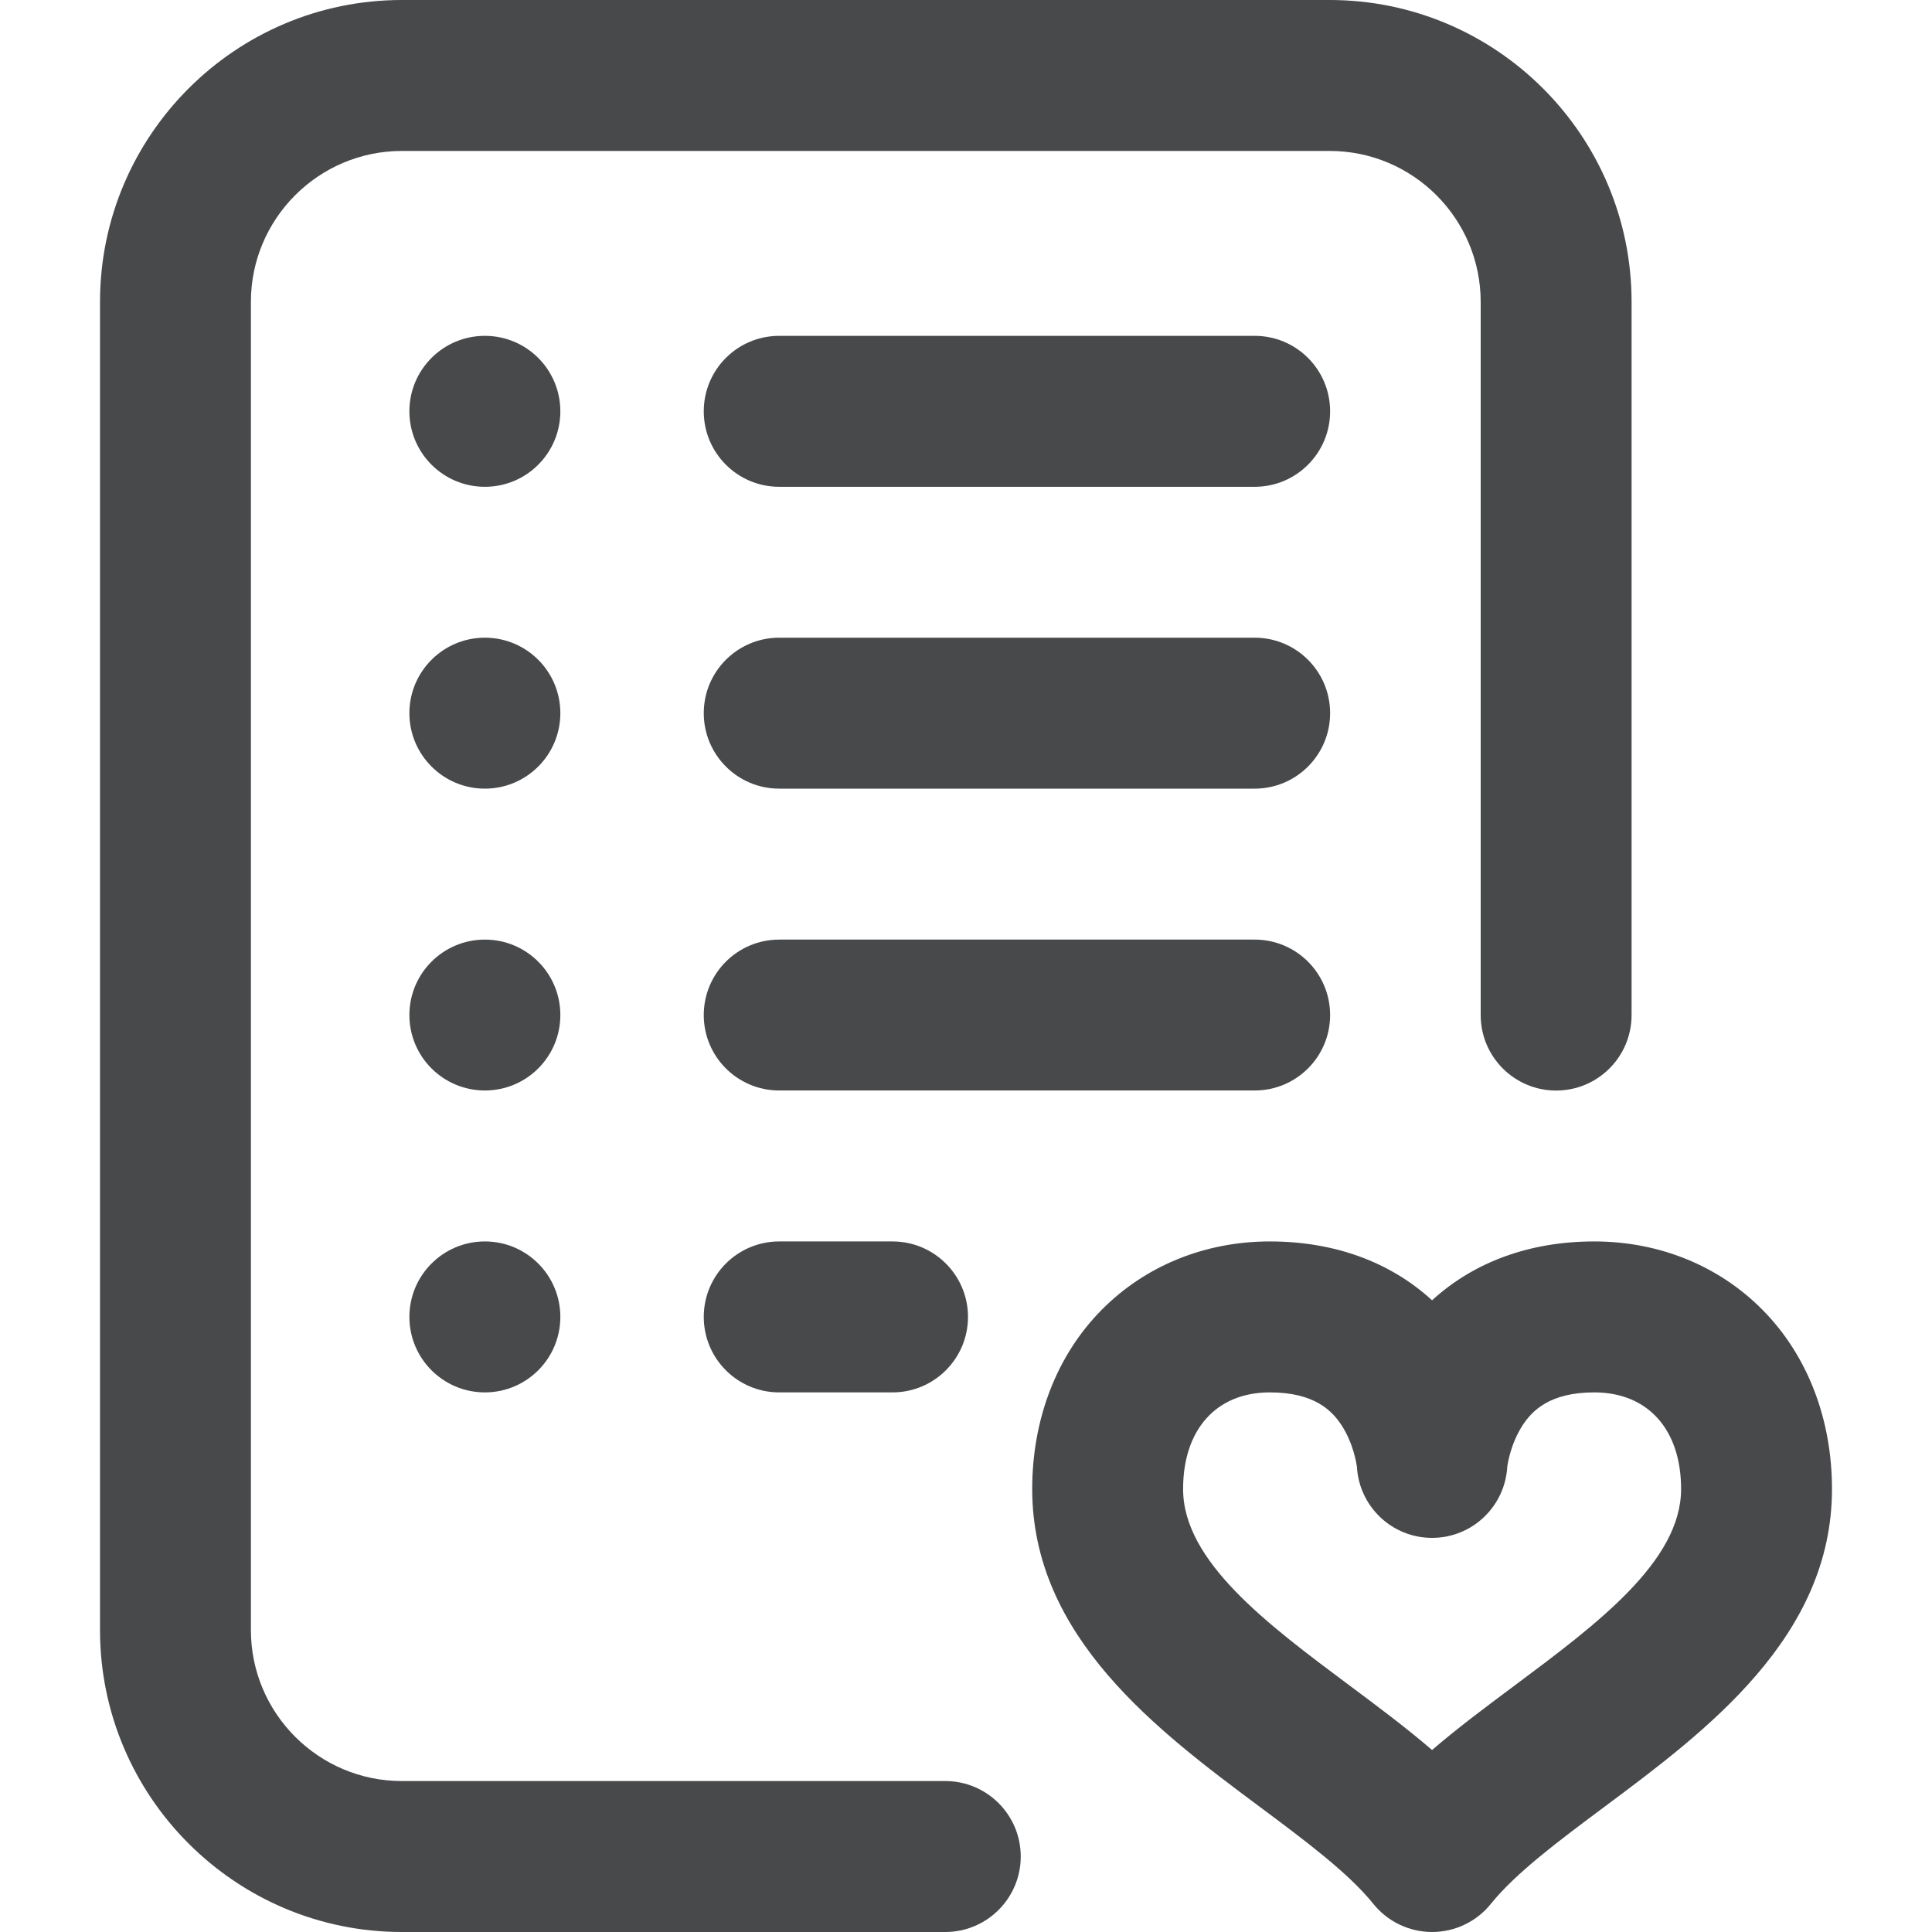
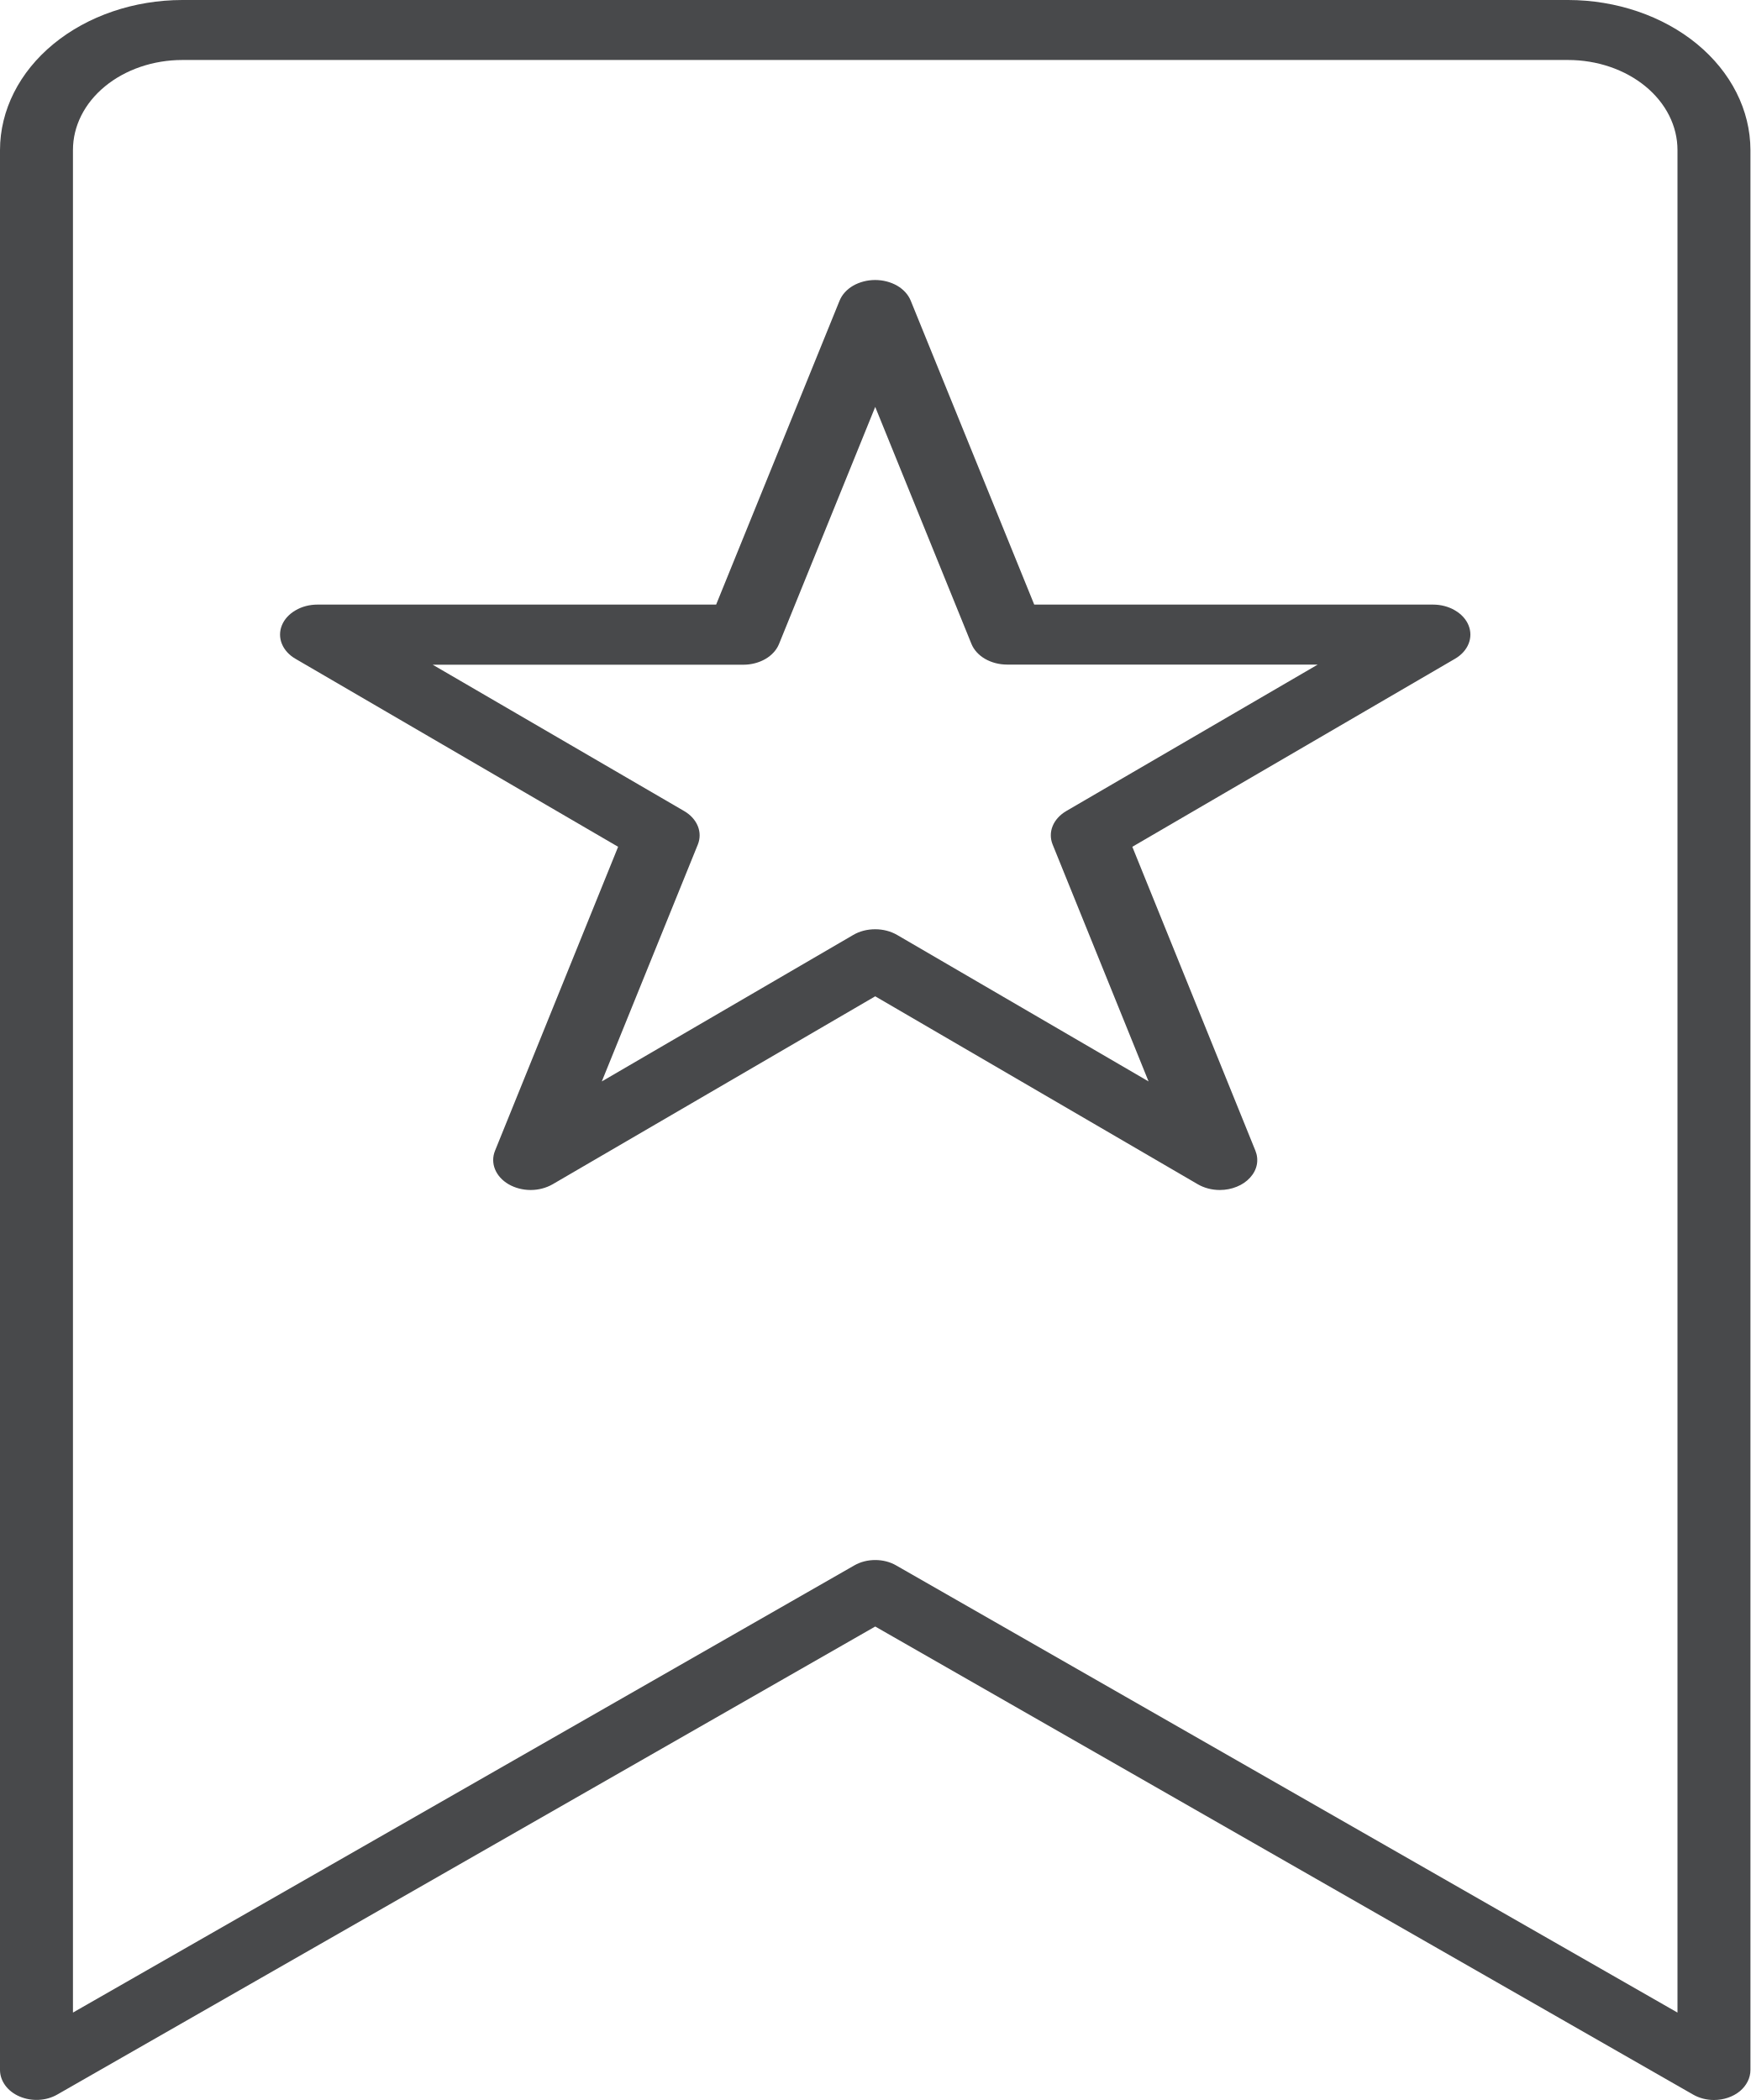
- <svg xmlns="http://www.w3.org/2000/svg" width="30" height="30" viewBox="0 0 30 30" fill="none">
-   <path d="M14.678 27.656H6.24C4.948 27.656 3.896 26.605 3.896 25.312V4.687C3.896 3.395 4.948 2.344 6.24 2.344H20.648C21.94 2.344 22.992 3.395 22.992 4.687V15.762C22.992 16.409 23.516 16.934 24.163 16.934C24.811 16.934 25.335 16.409 25.335 15.762V4.687C25.335 2.103 23.233 0 20.648 0H6.24C3.656 0 1.553 2.103 1.553 4.687V25.312C1.553 27.897 3.656 30 6.24 30H14.678C15.325 30 15.85 29.475 15.85 28.828C15.85 28.181 15.325 27.656 14.678 27.656Z" fill="#48494B" />
-   <path d="M19.482 9.902H12.1C11.452 9.902 10.928 10.427 10.928 11.074C10.928 11.721 11.452 12.246 12.1 12.246H19.482C20.13 12.246 20.654 11.721 20.654 11.074C20.654 10.427 20.13 9.902 19.482 9.902Z" fill="#48494B" />
-   <path d="M12.1 19.277C11.452 19.277 10.928 19.802 10.928 20.449C10.928 21.096 11.452 21.621 12.1 21.621H13.859C14.506 21.621 15.031 21.096 15.031 20.449C15.031 19.802 14.506 19.277 13.859 19.277H12.1Z" fill="#48494B" />
-   <path d="M19.482 5.215H12.1C11.452 5.215 10.928 5.739 10.928 6.387C10.928 7.034 11.452 7.559 12.1 7.559H19.482C20.13 7.559 20.654 7.034 20.654 6.387C20.654 5.739 20.13 5.215 19.482 5.215Z" fill="#48494B" />
-   <path d="M20.654 15.762C20.654 15.114 20.13 14.59 19.482 14.59H12.1C11.452 14.59 10.928 15.114 10.928 15.762C10.928 16.409 11.452 16.933 12.1 16.933H19.482C20.13 16.933 20.654 16.409 20.654 15.762Z" fill="#48494B" />
-   <path d="M7.529 16.933C8.177 16.933 8.701 16.409 8.701 15.762C8.701 15.114 8.177 14.59 7.529 14.59C6.882 14.59 6.357 15.114 6.357 15.762C6.357 16.409 6.882 16.933 7.529 16.933Z" fill="#48494B" />
-   <path d="M27.371 20.342C26.693 19.655 25.765 19.277 24.756 19.277C23.753 19.277 22.887 19.596 22.237 20.191C21.588 19.596 20.722 19.277 19.718 19.277C18.71 19.277 17.782 19.655 17.104 20.342C16.41 21.044 16.028 22.032 16.028 23.122C16.028 25.421 17.98 26.877 19.549 28.047C20.263 28.579 20.937 29.081 21.325 29.563C21.547 29.839 21.883 30 22.237 30C22.592 30 22.928 29.839 23.15 29.563C23.538 29.081 24.212 28.579 24.926 28.047C26.495 26.877 28.447 25.421 28.447 23.122C28.447 22.032 28.065 21.044 27.371 20.342ZM23.525 26.168C23.089 26.493 22.644 26.824 22.237 27.174C21.83 26.824 21.386 26.493 20.95 26.168C19.682 25.222 18.371 24.245 18.371 23.122C18.371 22.196 18.887 21.621 19.718 21.621C20.412 21.621 20.682 21.907 20.825 22.121C21.014 22.405 21.062 22.721 21.07 22.774C21.104 23.394 21.615 23.88 22.237 23.88C22.859 23.88 23.37 23.394 23.405 22.774C23.412 22.722 23.461 22.406 23.65 22.121C23.793 21.907 24.063 21.621 24.756 21.621C25.587 21.621 26.104 22.196 26.104 23.122C26.104 24.245 24.793 25.222 23.525 26.168Z" fill="#48494B" />
-   <path d="M7.529 7.559C8.177 7.559 8.701 7.034 8.701 6.387C8.701 5.739 8.177 5.215 7.529 5.215C6.882 5.215 6.357 5.739 6.357 6.387C6.357 7.034 6.882 7.559 7.529 7.559Z" fill="#48494B" />
-   <path d="M7.529 12.246C8.177 12.246 8.701 11.721 8.701 11.074C8.701 10.427 8.177 9.902 7.529 9.902C6.882 9.902 6.357 10.427 6.357 11.074C6.357 11.721 6.882 12.246 7.529 12.246Z" fill="#48494B" />
-   <path d="M7.529 21.621C8.177 21.621 8.701 21.096 8.701 20.449C8.701 19.802 8.177 19.277 7.529 19.277C6.882 19.277 6.357 19.802 6.357 20.449C6.357 21.096 6.882 21.621 7.529 21.621Z" fill="#48494B" />
+ <svg xmlns="http://www.w3.org/2000/svg" width="25" height="30" viewBox="0 0 25 30" fill="none">
+   <path d="M24.479 30C24.373 30 24.269 29.973 24.182 29.923L12.5 23.236L0.818 29.922C0.74 29.967 0.649 29.993 0.554 29.998C0.459 30.003 0.365 29.986 0.28 29.95C0.196 29.914 0.125 29.86 0.076 29.793C0.027 29.726 0 29.65 0 29.571V2.143C0.001 1.575 0.275 1.03 0.764 0.628C1.252 0.227 1.914 0.001 2.604 0H22.396C23.086 0.001 23.748 0.227 24.236 0.628C24.724 1.03 24.999 1.575 25 2.143V29.571C25 29.685 24.945 29.794 24.848 29.875C24.75 29.955 24.617 30 24.479 30ZM12.5 22.286C12.606 22.286 12.71 22.312 12.797 22.362L23.958 28.751V2.143C23.958 1.802 23.794 1.475 23.501 1.234C23.208 0.993 22.81 0.857 22.396 0.857H2.604C2.19 0.857 1.792 0.993 1.499 1.234C1.206 1.475 1.042 1.802 1.042 2.143V28.751L12.203 22.362C12.29 22.312 12.394 22.286 12.5 22.286Z" fill="#48494B" />
+   <path d="M17.421 17C17.308 17 17.198 16.971 17.107 16.918L12.5 14.233L7.893 16.918C7.801 16.971 7.691 17 7.579 17C7.466 17 7.356 16.971 7.264 16.918C7.173 16.865 7.105 16.79 7.07 16.704C7.035 16.618 7.035 16.525 7.07 16.439L8.828 12.097L4.221 9.412C4.129 9.359 4.061 9.284 4.026 9.198C3.991 9.112 3.991 9.019 4.026 8.933C4.061 8.847 4.129 8.772 4.221 8.719C4.312 8.665 4.422 8.637 4.535 8.637H10.228L11.991 4.295C12.026 4.209 12.094 4.134 12.185 4.081C12.277 4.029 12.386 4 12.499 4C12.612 4 12.722 4.029 12.813 4.081C12.904 4.134 12.972 4.209 13.007 4.295L14.771 8.637H20.465C20.578 8.637 20.688 8.665 20.779 8.719C20.871 8.772 20.939 8.847 20.974 8.933C21.009 9.019 21.009 9.112 20.974 9.198C20.939 9.284 20.871 9.359 20.779 9.412L16.172 12.097L17.93 16.439C17.956 16.503 17.963 16.572 17.95 16.639C17.937 16.705 17.904 16.769 17.854 16.823C17.805 16.878 17.739 16.923 17.664 16.953C17.589 16.984 17.506 17 17.421 17ZM12.5 13.275C12.613 13.275 12.723 13.304 12.814 13.357L16.404 15.449L15.034 12.065C14.999 11.979 14.999 11.887 15.034 11.801C15.069 11.715 15.137 11.64 15.229 11.586L18.82 9.494H14.383C14.27 9.494 14.16 9.465 14.068 9.412C13.977 9.359 13.909 9.284 13.874 9.198L12.5 5.813L11.126 9.2C11.091 9.286 11.023 9.361 10.932 9.414C10.84 9.467 10.73 9.496 10.617 9.496H6.18L9.772 11.587C9.863 11.64 9.931 11.715 9.966 11.801C10.001 11.887 10.001 11.98 9.966 12.066L8.595 15.449L12.185 13.357C12.276 13.303 12.386 13.275 12.5 13.275Z" fill="#48494B" />
</svg>
